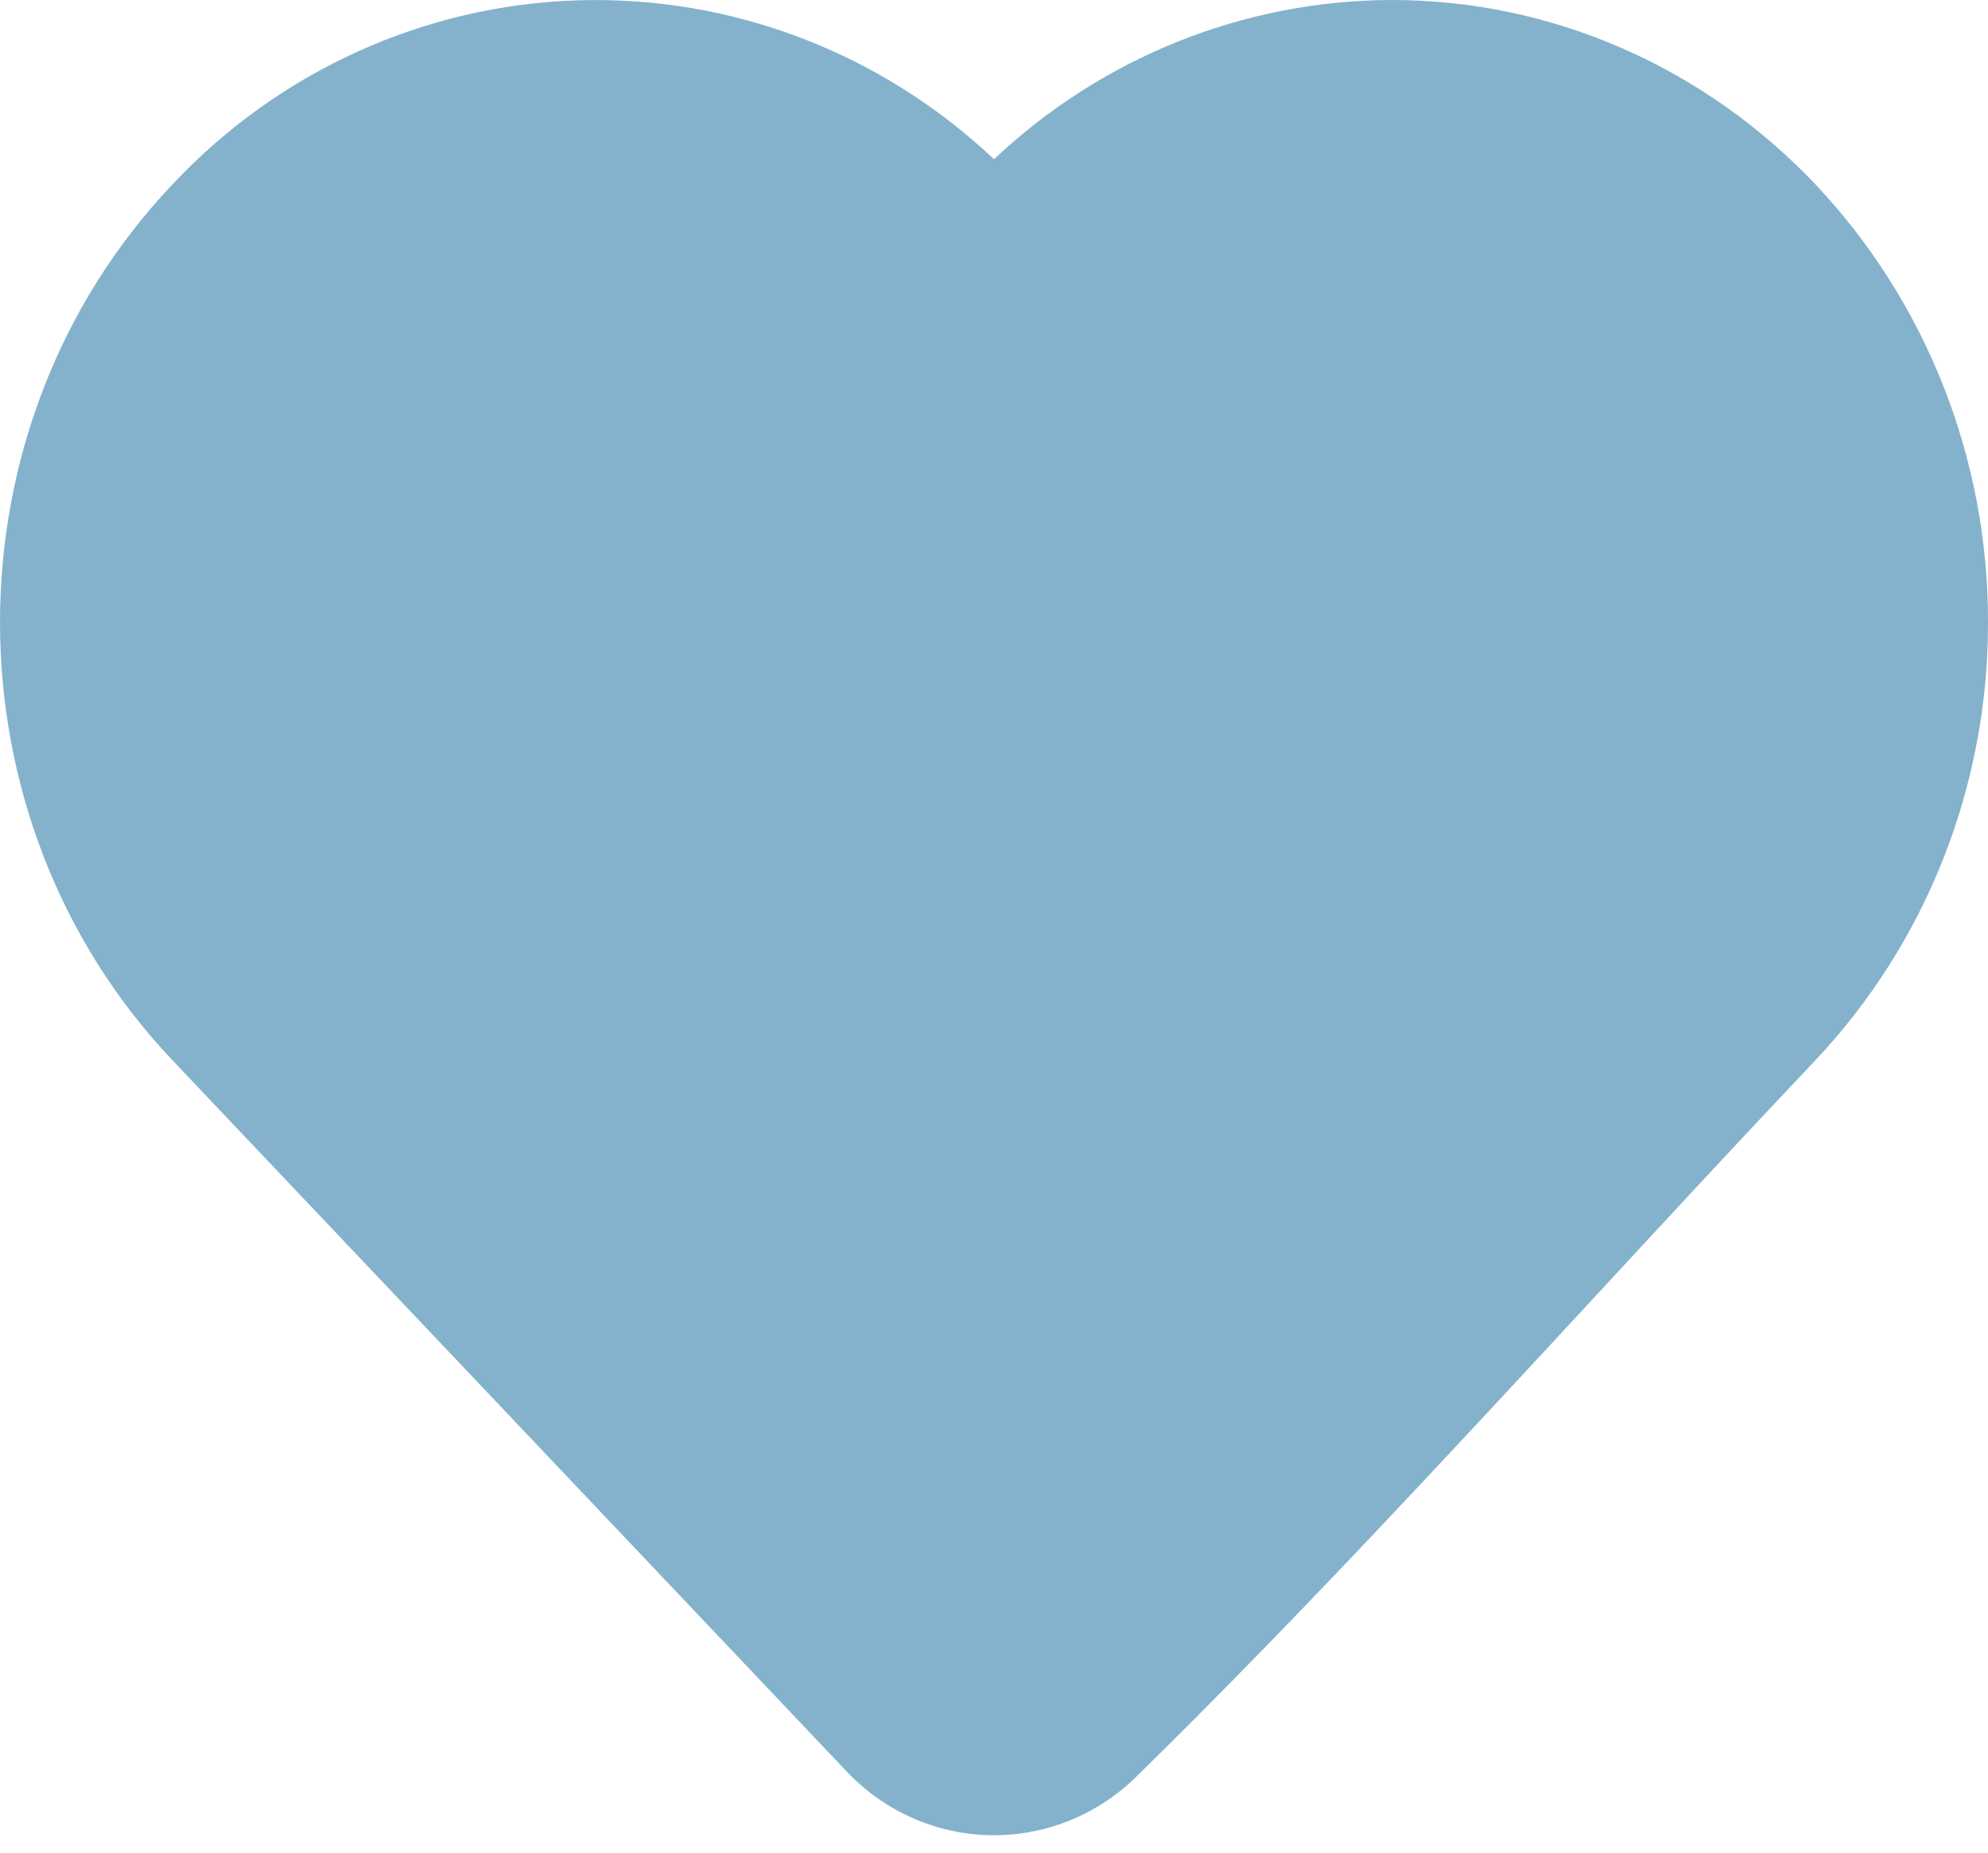
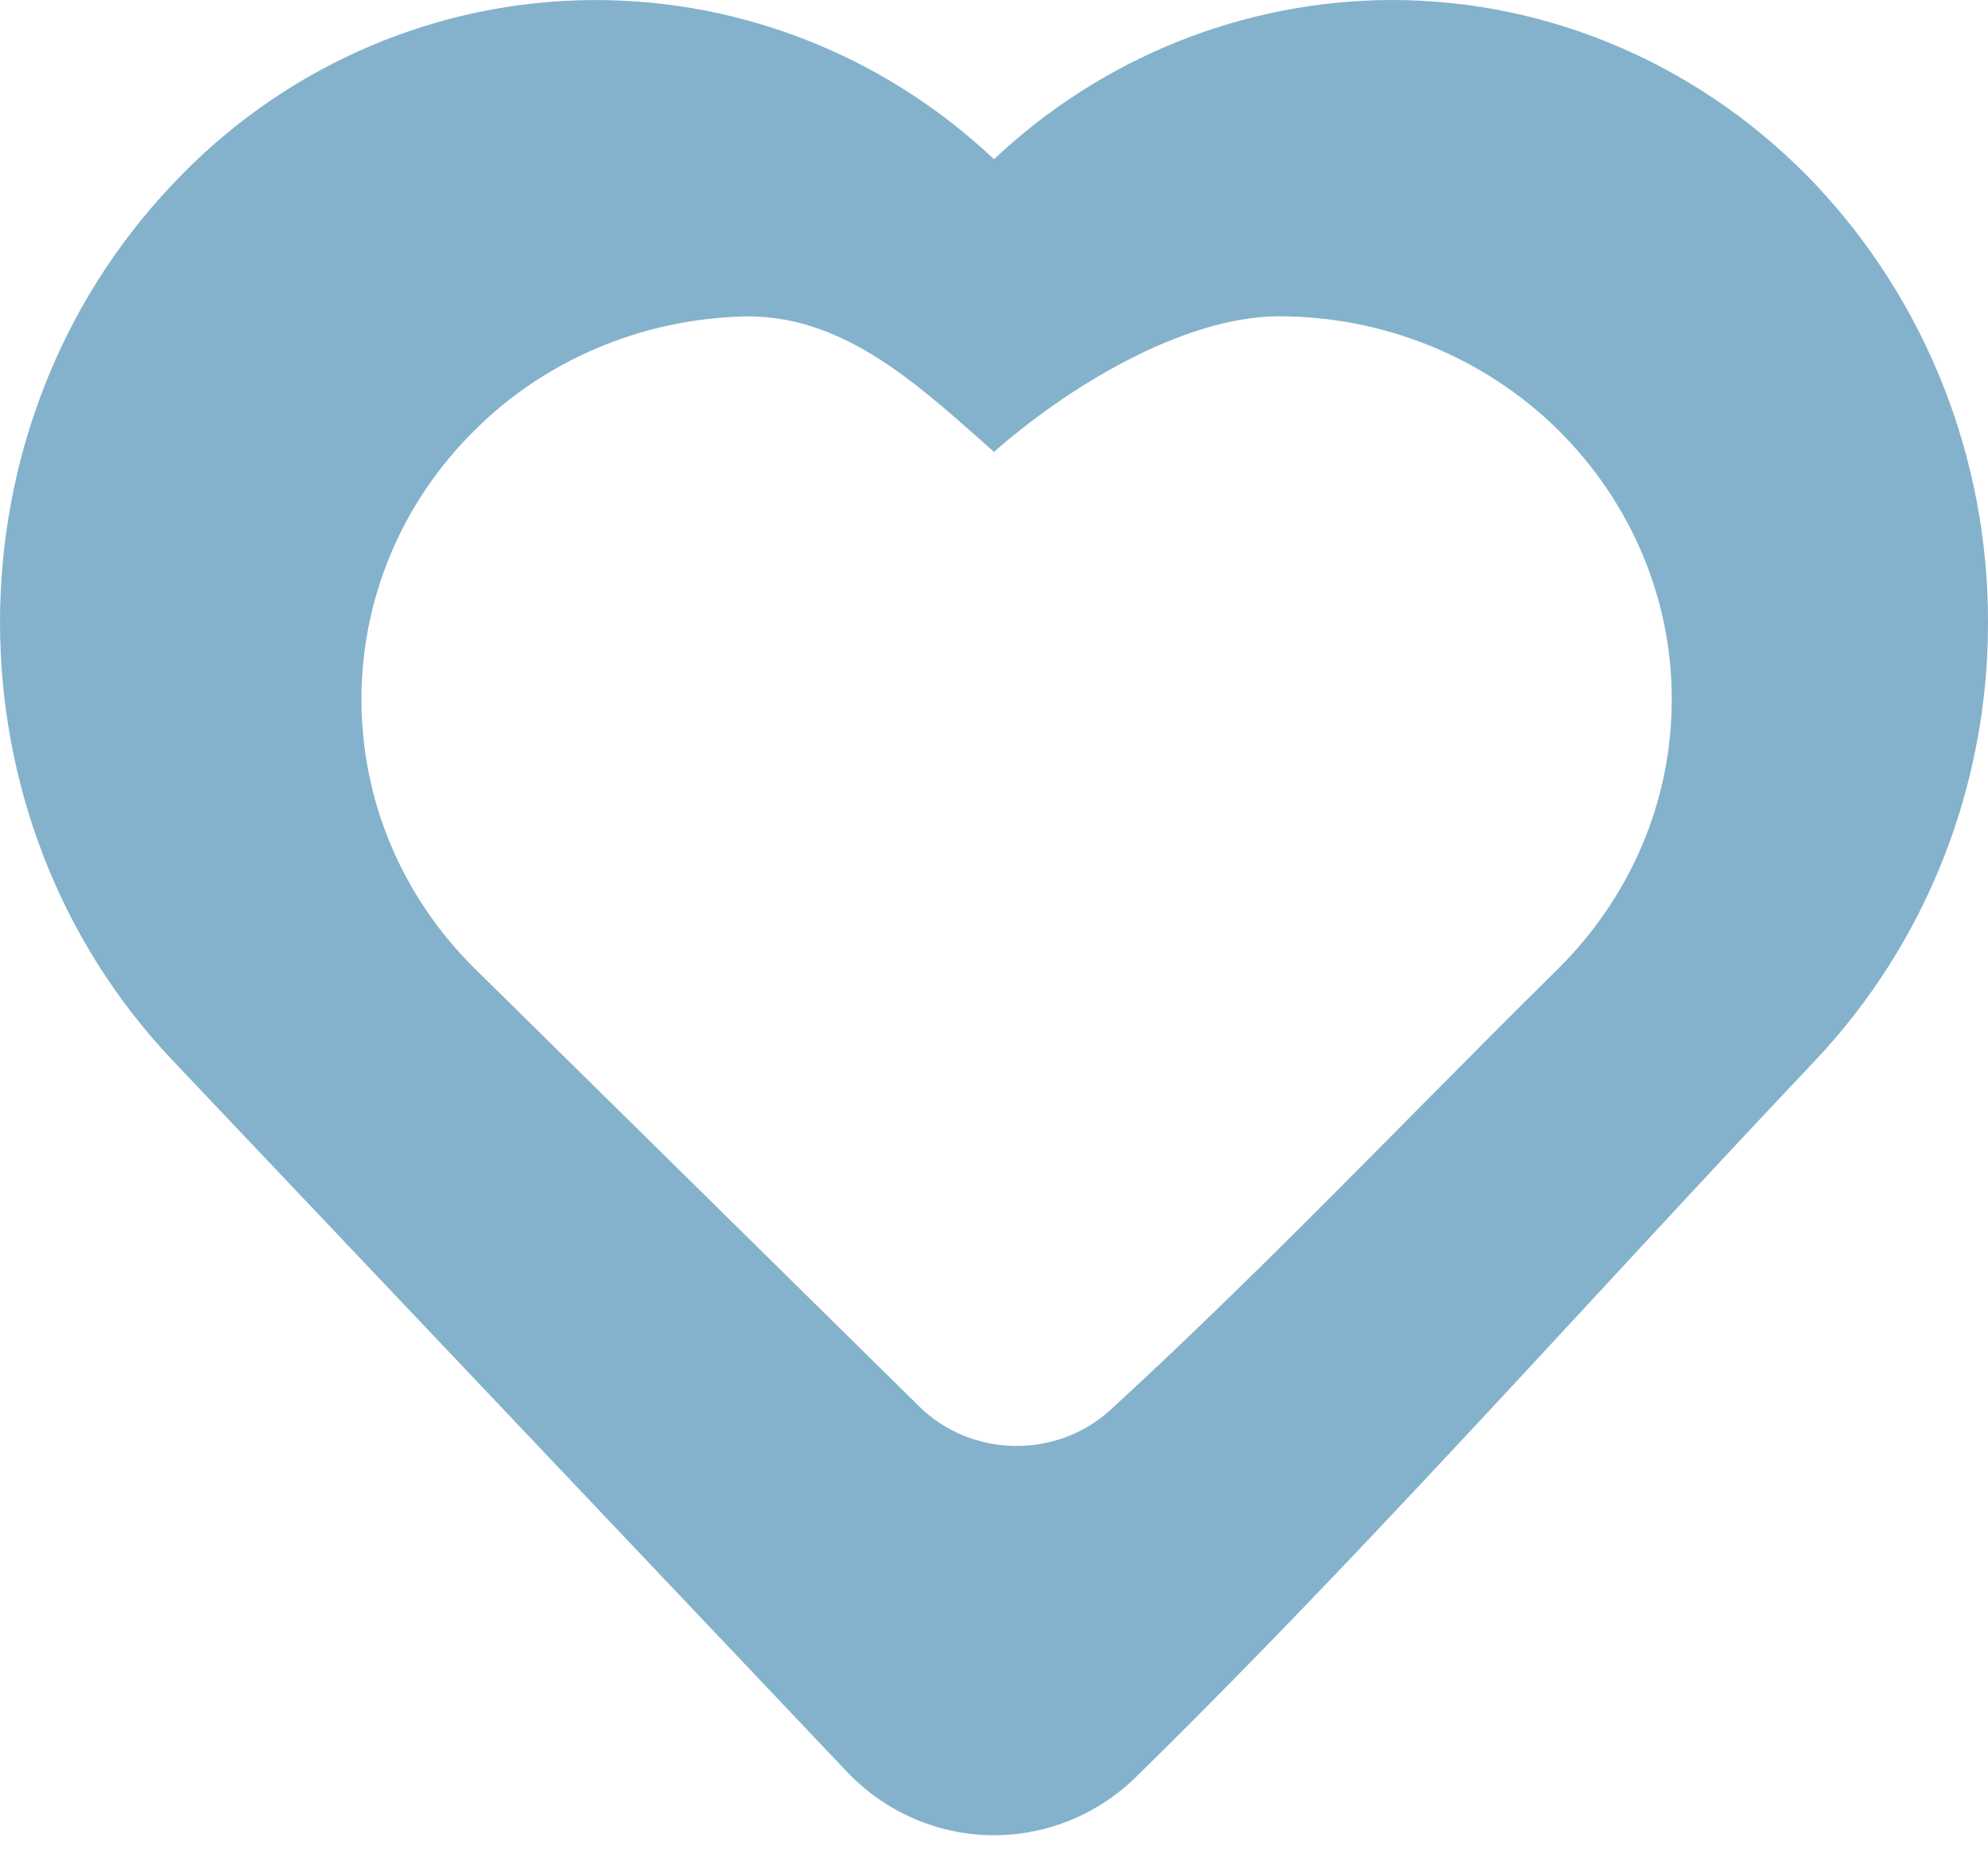
<svg xmlns="http://www.w3.org/2000/svg" width="44" height="41" viewBox="0 0 44 41" fill="none">
-   <path fill-rule="evenodd" clip-rule="evenodd" d="M22 3.524C24.397 1.264 27.542 0.006 30.81 0C34.342 0 37.715 1.479 40.183 4.082C42.639 6.688 44.007 10.161 44 13.772C44.007 17.382 42.639 20.855 40.183 23.461C38.554 25.179 36.927 26.939 35.292 28.706C31.968 32.296 28.604 35.935 25.115 39.353C24.248 40.188 23.093 40.641 21.9 40.614C20.707 40.587 19.573 40.082 18.744 39.209L3.814 23.461C-1.271 18.093 -1.271 9.45 3.814 4.084C6.164 1.577 9.39 0.112 12.794 0.007C16.198 -0.098 19.505 1.166 22 3.524Z" fill="#84B2CD" />
+   <path fill-rule="evenodd" clip-rule="evenodd" d="M30.81 0C27.542 0.006 24.397 1.264 22 3.524C19.505 1.166 16.198 -0.098 12.794 0.007C9.39 0.112 6.164 1.577 3.814 4.084C-1.271 9.45 -1.271 18.093 3.814 23.461L18.744 39.209C19.573 40.082 20.707 40.587 21.9 40.614C23.093 40.641 24.248 40.188 25.115 39.353C28.568 35.97 31.899 32.371 35.189 28.817L35.292 28.706L35.563 28.413C37.107 26.745 38.644 25.084 40.183 23.461C42.639 20.855 44.007 17.382 44 13.772C44.007 10.161 42.639 6.688 40.183 4.082C37.715 1.479 34.342 0 30.81 0ZM28.307 7C26.153 7.004 23.58 8.609 22 10C21.91 9.921 21.821 9.841 21.731 9.762C20.171 8.378 18.553 6.943 16.432 7.004C14.189 7.069 12.063 7.97 10.514 9.514C7.162 12.817 7.162 18.137 10.514 21.441L20.354 31.134C20.9 31.672 21.648 31.983 22.434 31.999C23.22 32.016 23.982 31.737 24.553 31.223C26.829 29.141 29.024 26.926 31.193 24.738L31.261 24.669L31.439 24.489C32.456 23.463 33.47 22.44 34.484 21.441C36.103 19.837 37.005 17.699 37 15.477C37.005 13.254 36.103 11.117 34.484 9.513C32.858 7.91 30.635 7 28.307 7Z" fill="#84B2CD" />
</svg>
